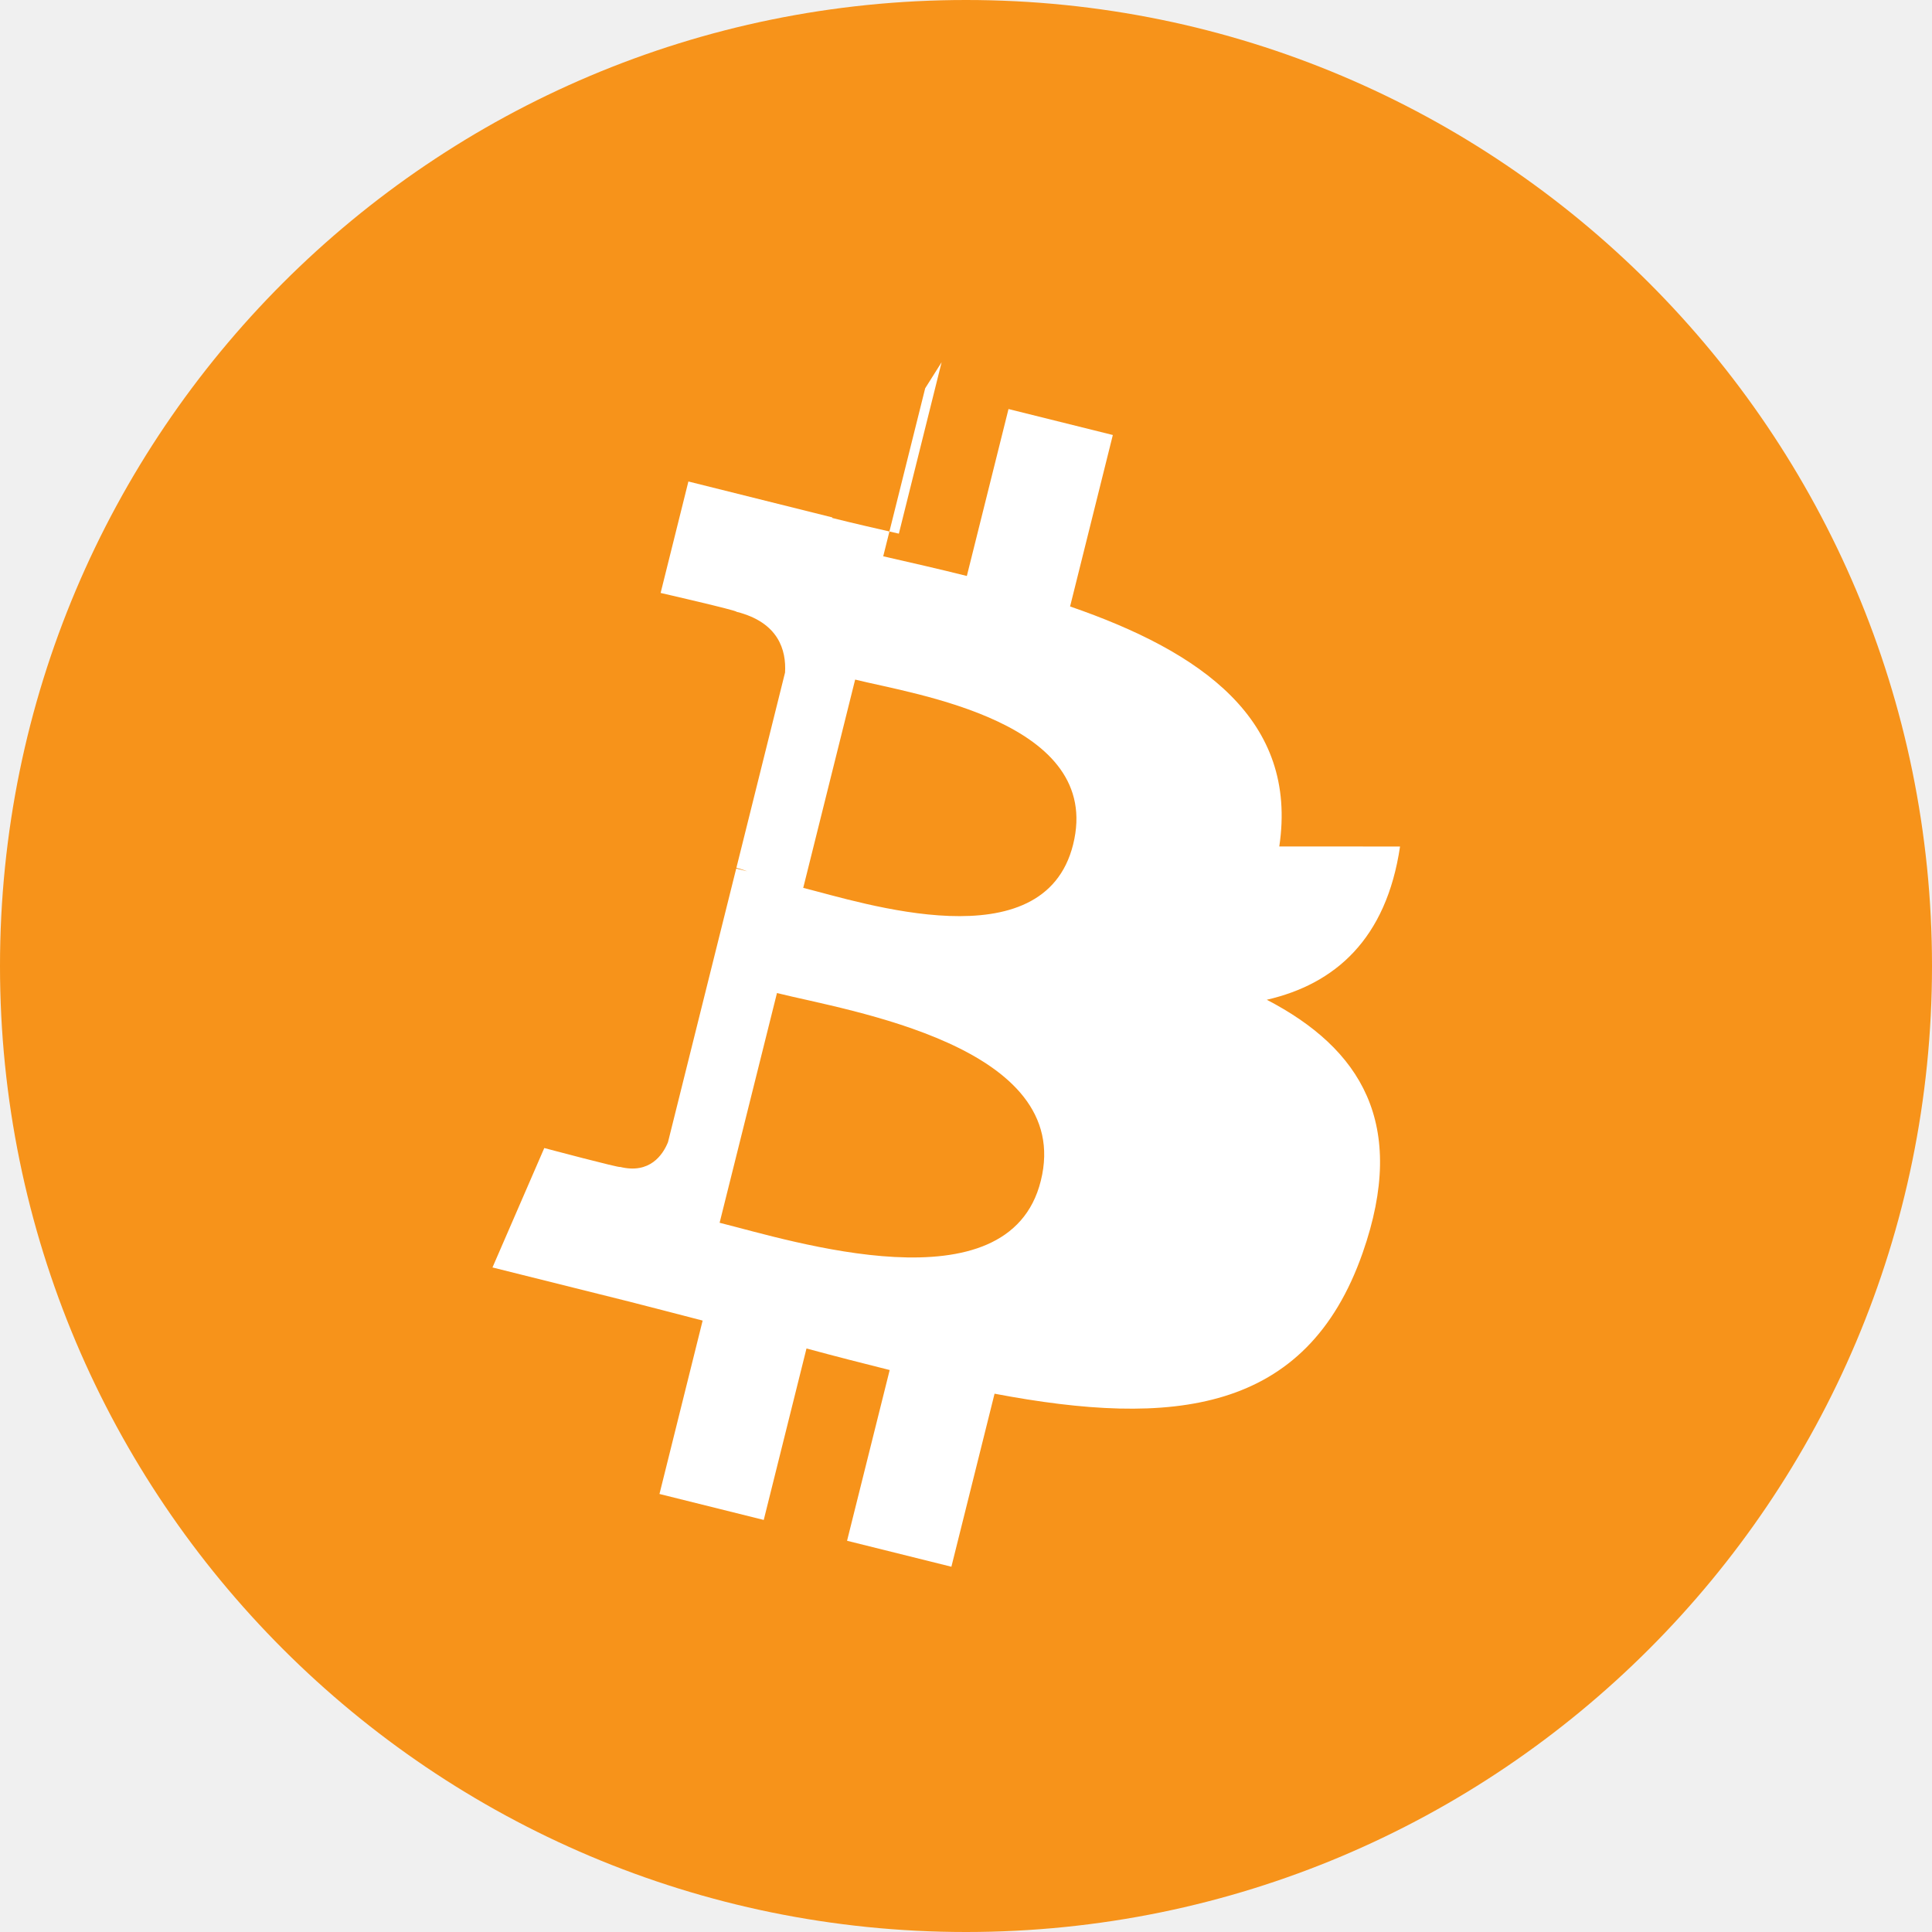
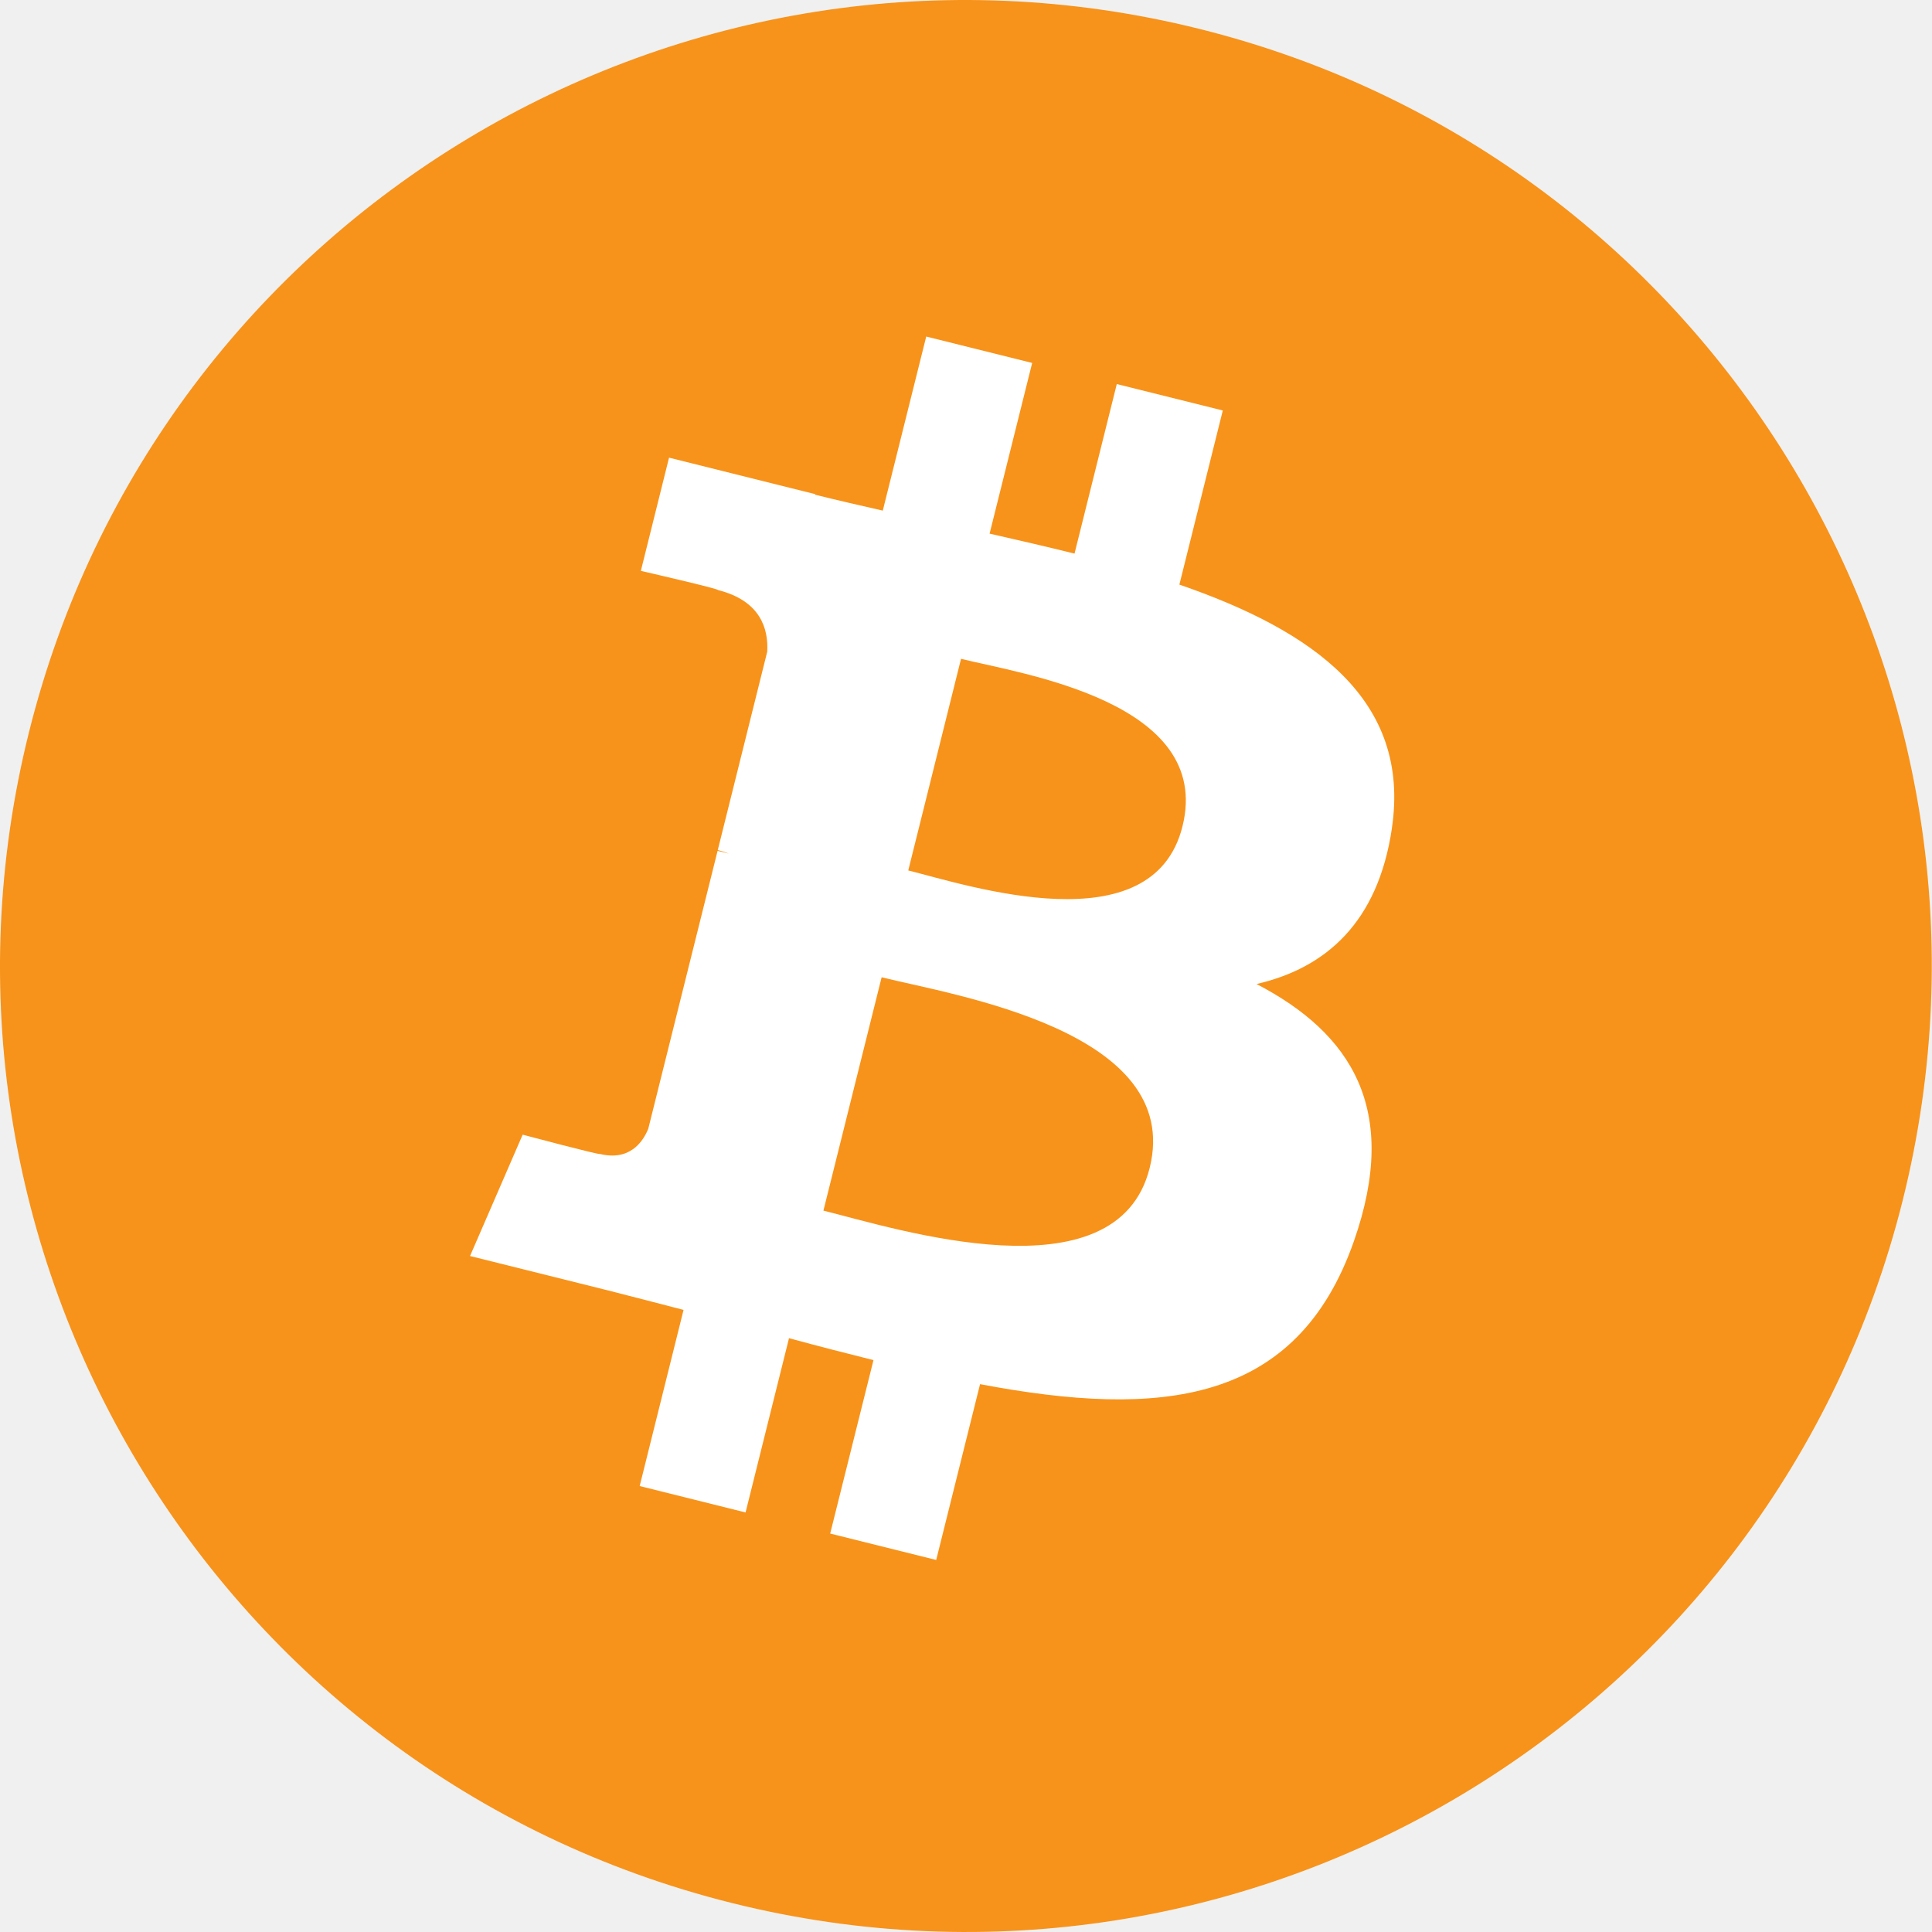
- <svg xmlns="http://www.w3.org/2000/svg" width="32" height="32" viewBox="0 0 32 32" fill="none">
-   <circle cx="16" cy="16" r="16" fill="#F7931A" />
-   <path d="M21.189 14.02c.314-2.096-1.283-3.223-3.465-3.975l.708-2.84-1.728-.43-.69 2.765c-.454-.114-.92-.22-1.385-.326l.695-2.783L15.596 6l-.708 2.839c-.376-.086-.746-.17-1.104-.26l.002-.009-2.384-.595-.46 1.846s1.283.294 1.256.312c.7.175.826.638.805 1.006l-.806 3.235c.048.012.11.03.18.057l-.183-.045-1.13 4.532c-.086.212-.303.531-.793.41.018.026-1.256-.313-1.256-.313l-.858 1.978 2.25.562c.418.105.828.215 1.231.318l-.715 2.872 1.727.43.708-2.84c.472.128.93.245 1.378.357l-.706 2.828 1.728.43.715-2.866c2.948.558 5.164.333 6.097-2.333.752-2.146-.037-3.385-1.588-4.192 1.13-.26 1.98-1.003 2.207-2.538zm-3.95 5.538c-.533 2.147-4.148.986-5.32.695l.95-3.805c1.172.293 4.929.872 4.37 3.11zm.535-5.569c-.487 1.953-3.495.96-4.47.717l.86-3.45c.975.243 4.118.696 3.61 2.733z" fill="white" />
+ <svg xmlns="http://www.w3.org/2000/svg" xml:space="preserve" width="100%" height="100%" version="1.1" shape-rendering="geometricPrecision" text-rendering="geometricPrecision" image-rendering="optimizeQuality" fill-rule="evenodd" clip-rule="evenodd" viewBox="0 0 4091.27 4091.73">
+   <g id="Layer_x0020_1">
+     <g id="_1421344023328">
+       <path fill="#F7931A" fill-rule="nonzero" d="M4030.06 2540.77c-273.24,1096.01 -1383.32,1763.02 -2479.46,1489.71 -1095.68,-273.24 -1762.69,-1383.39 -1489.33,-2479.31 273.12,-1096.13 1383.2,-1763.19 2479,-1489.95 1096.06,273.24 1763.03,1383.51 1489.76,2479.57l0.02 -0.02z" />
+       <path fill="white" fill-rule="nonzero" d="M2947.77 1754.38c40.72,-272.26 -166.56,-418.61 -450,-516.24l91.95 -368.8 -224.5 -55.94 -89.51 359.09c-59.02,-14.72 -119.63,-28.59 -179.87,-42.34l90.16 -361.46 -224.36 -55.94 -92 368.68c-48.84,-11.12 -96.81,-22.11 -143.35,-33.69l0.26 -1.16 -309.59 -77.31 -59.72 239.78c0,0 166.56,38.18 163.05,40.53 90.91,22.69 107.35,82.87 104.62,130.57l-104.74 420.15c6.26,1.59 14.38,3.89 23.34,7.49 -7.49,-1.86 -15.46,-3.89 -23.73,-5.87l-146.81 588.57c-11.11,27.62 -39.31,69.07 -102.87,53.33 2.25,3.26 -163.17,-40.72 -163.17,-40.72l-111.46 256.98 292.15 72.83c54.35,13.63 107.61,27.89 160.06,41.3l-92.9 373.03 224.24 55.94 92 -369.07c61.26,16.63 120.71,31.97 178.91,46.43l-91.69 367.33 224.51 55.94 92.89 -372.33c382.82,72.45 670.67,43.24 791.83,-303.02 97.63,-278.78 -4.86,-439.58 -206.26,-544.44 146.69,-33.83 257.18,-130.31 286.64,-329.61l-0.07 -0.05zm-512.93 719.26c-69.38,278.78 -538.76,128.08 -690.94,90.29l123.28 -494.2c152.17,37.99 640.17,113.17 567.67,403.91zm69.43 -723.3c-63.29,253.58 -453.96,124.75 -580.69,93.16l111.77 -448.21c126.73,31.59 534.85,90.55 468.94,355.05l-0.02 0z" />
+     </g>
+   </g>
</svg>
